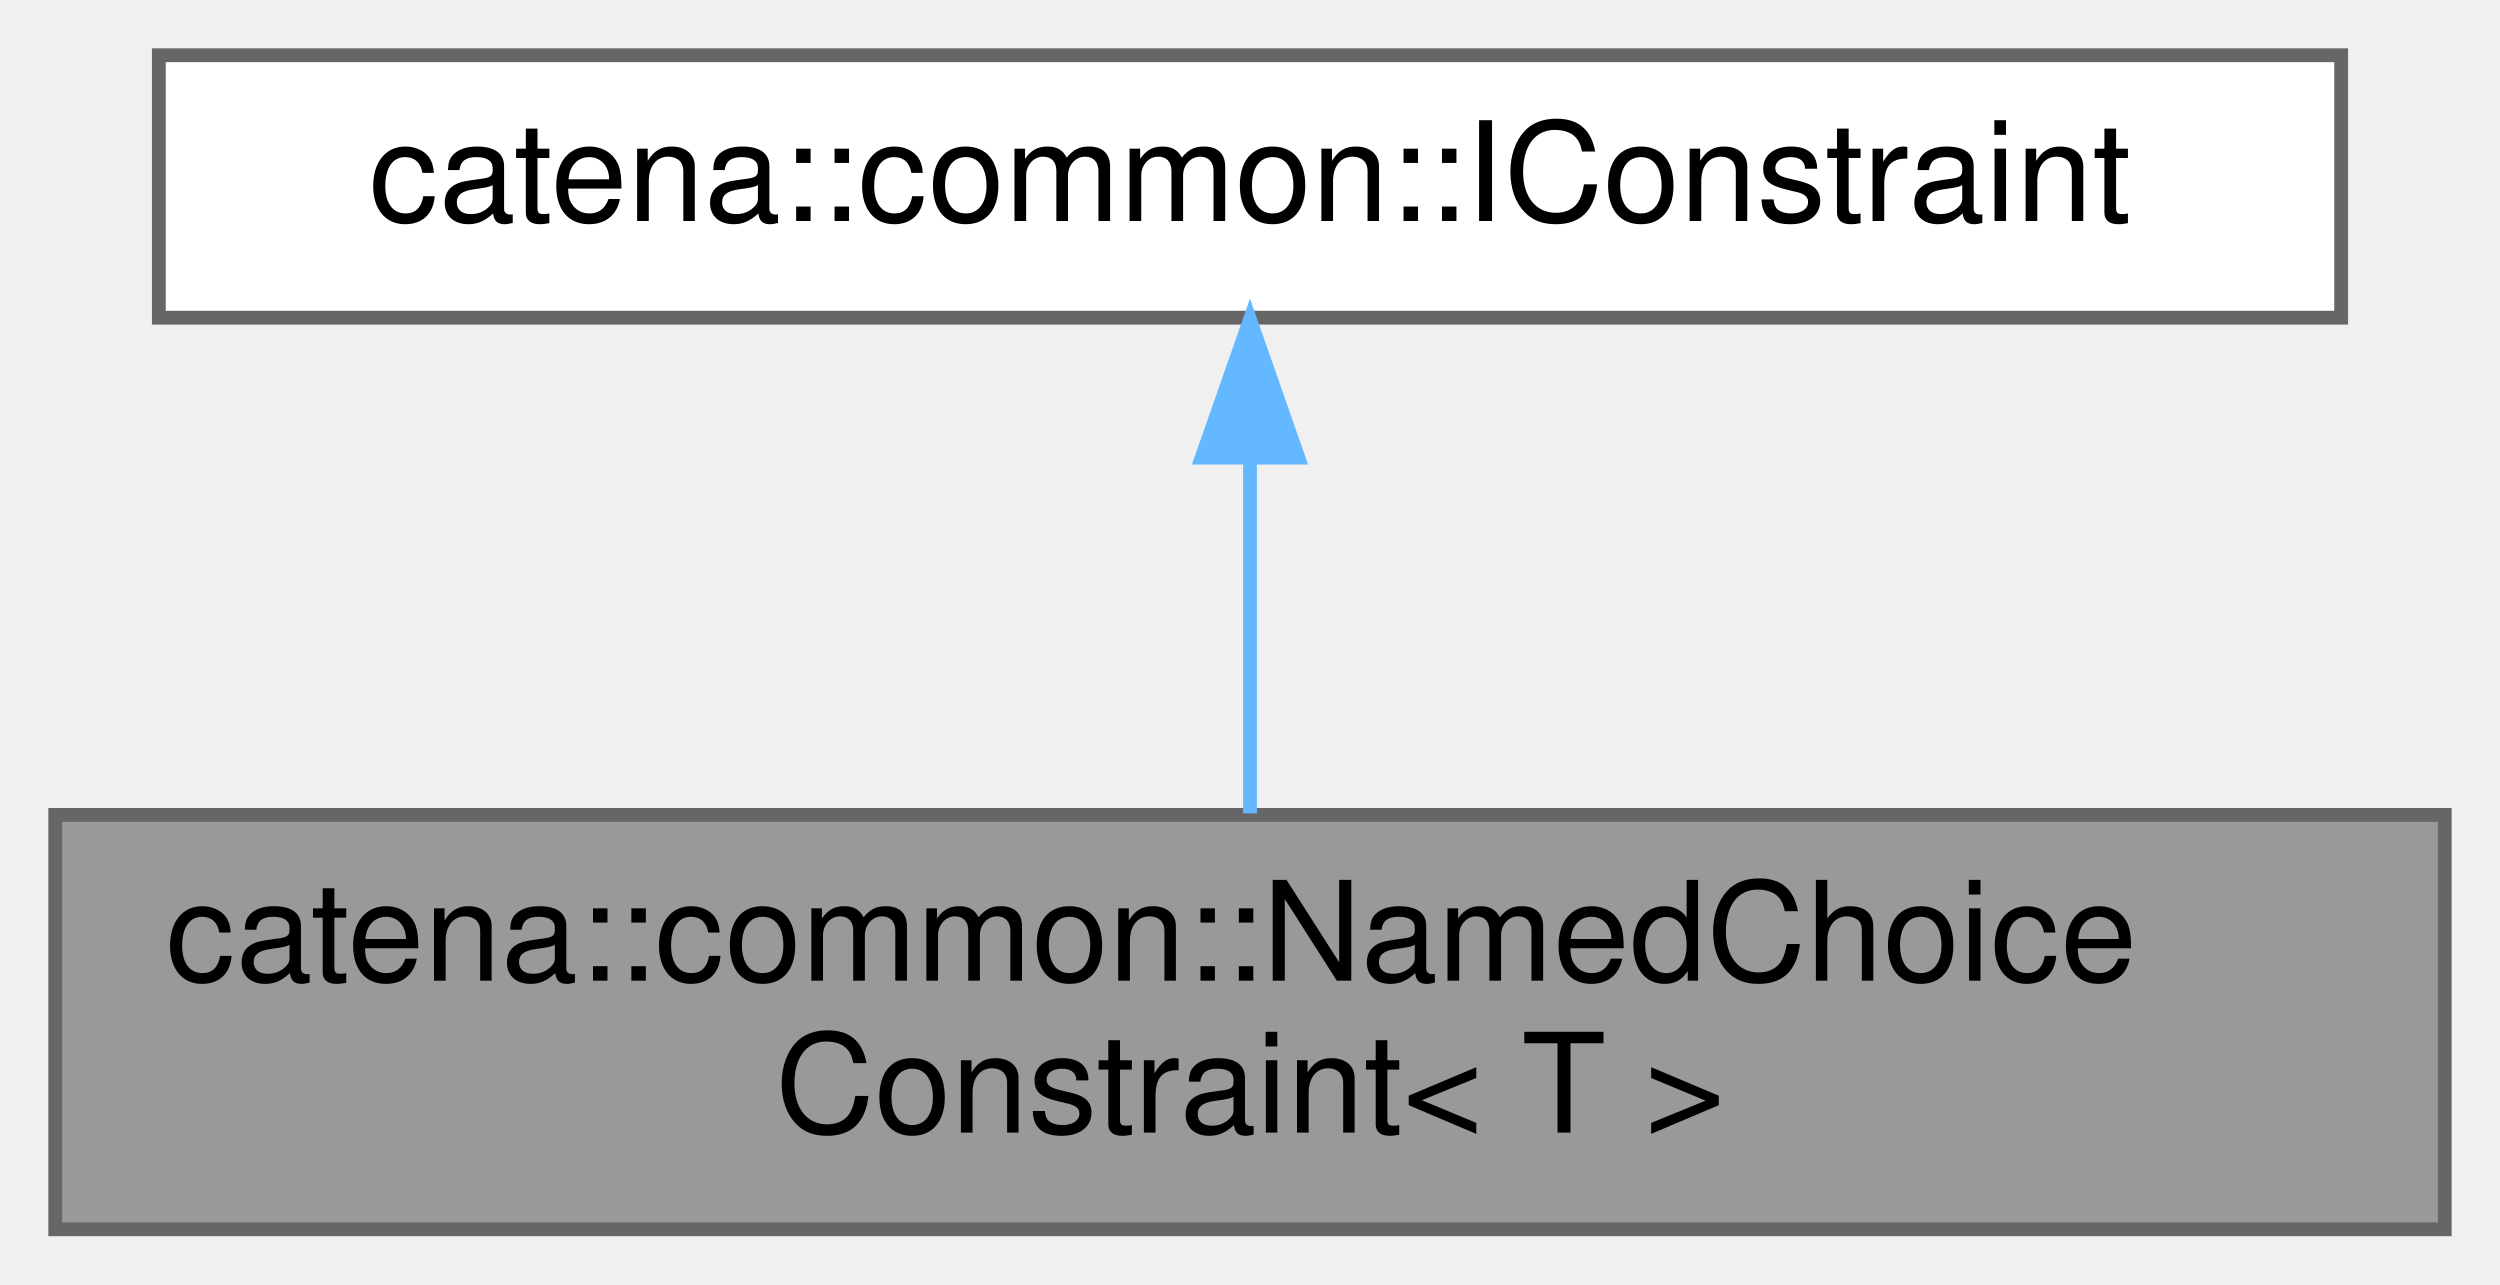
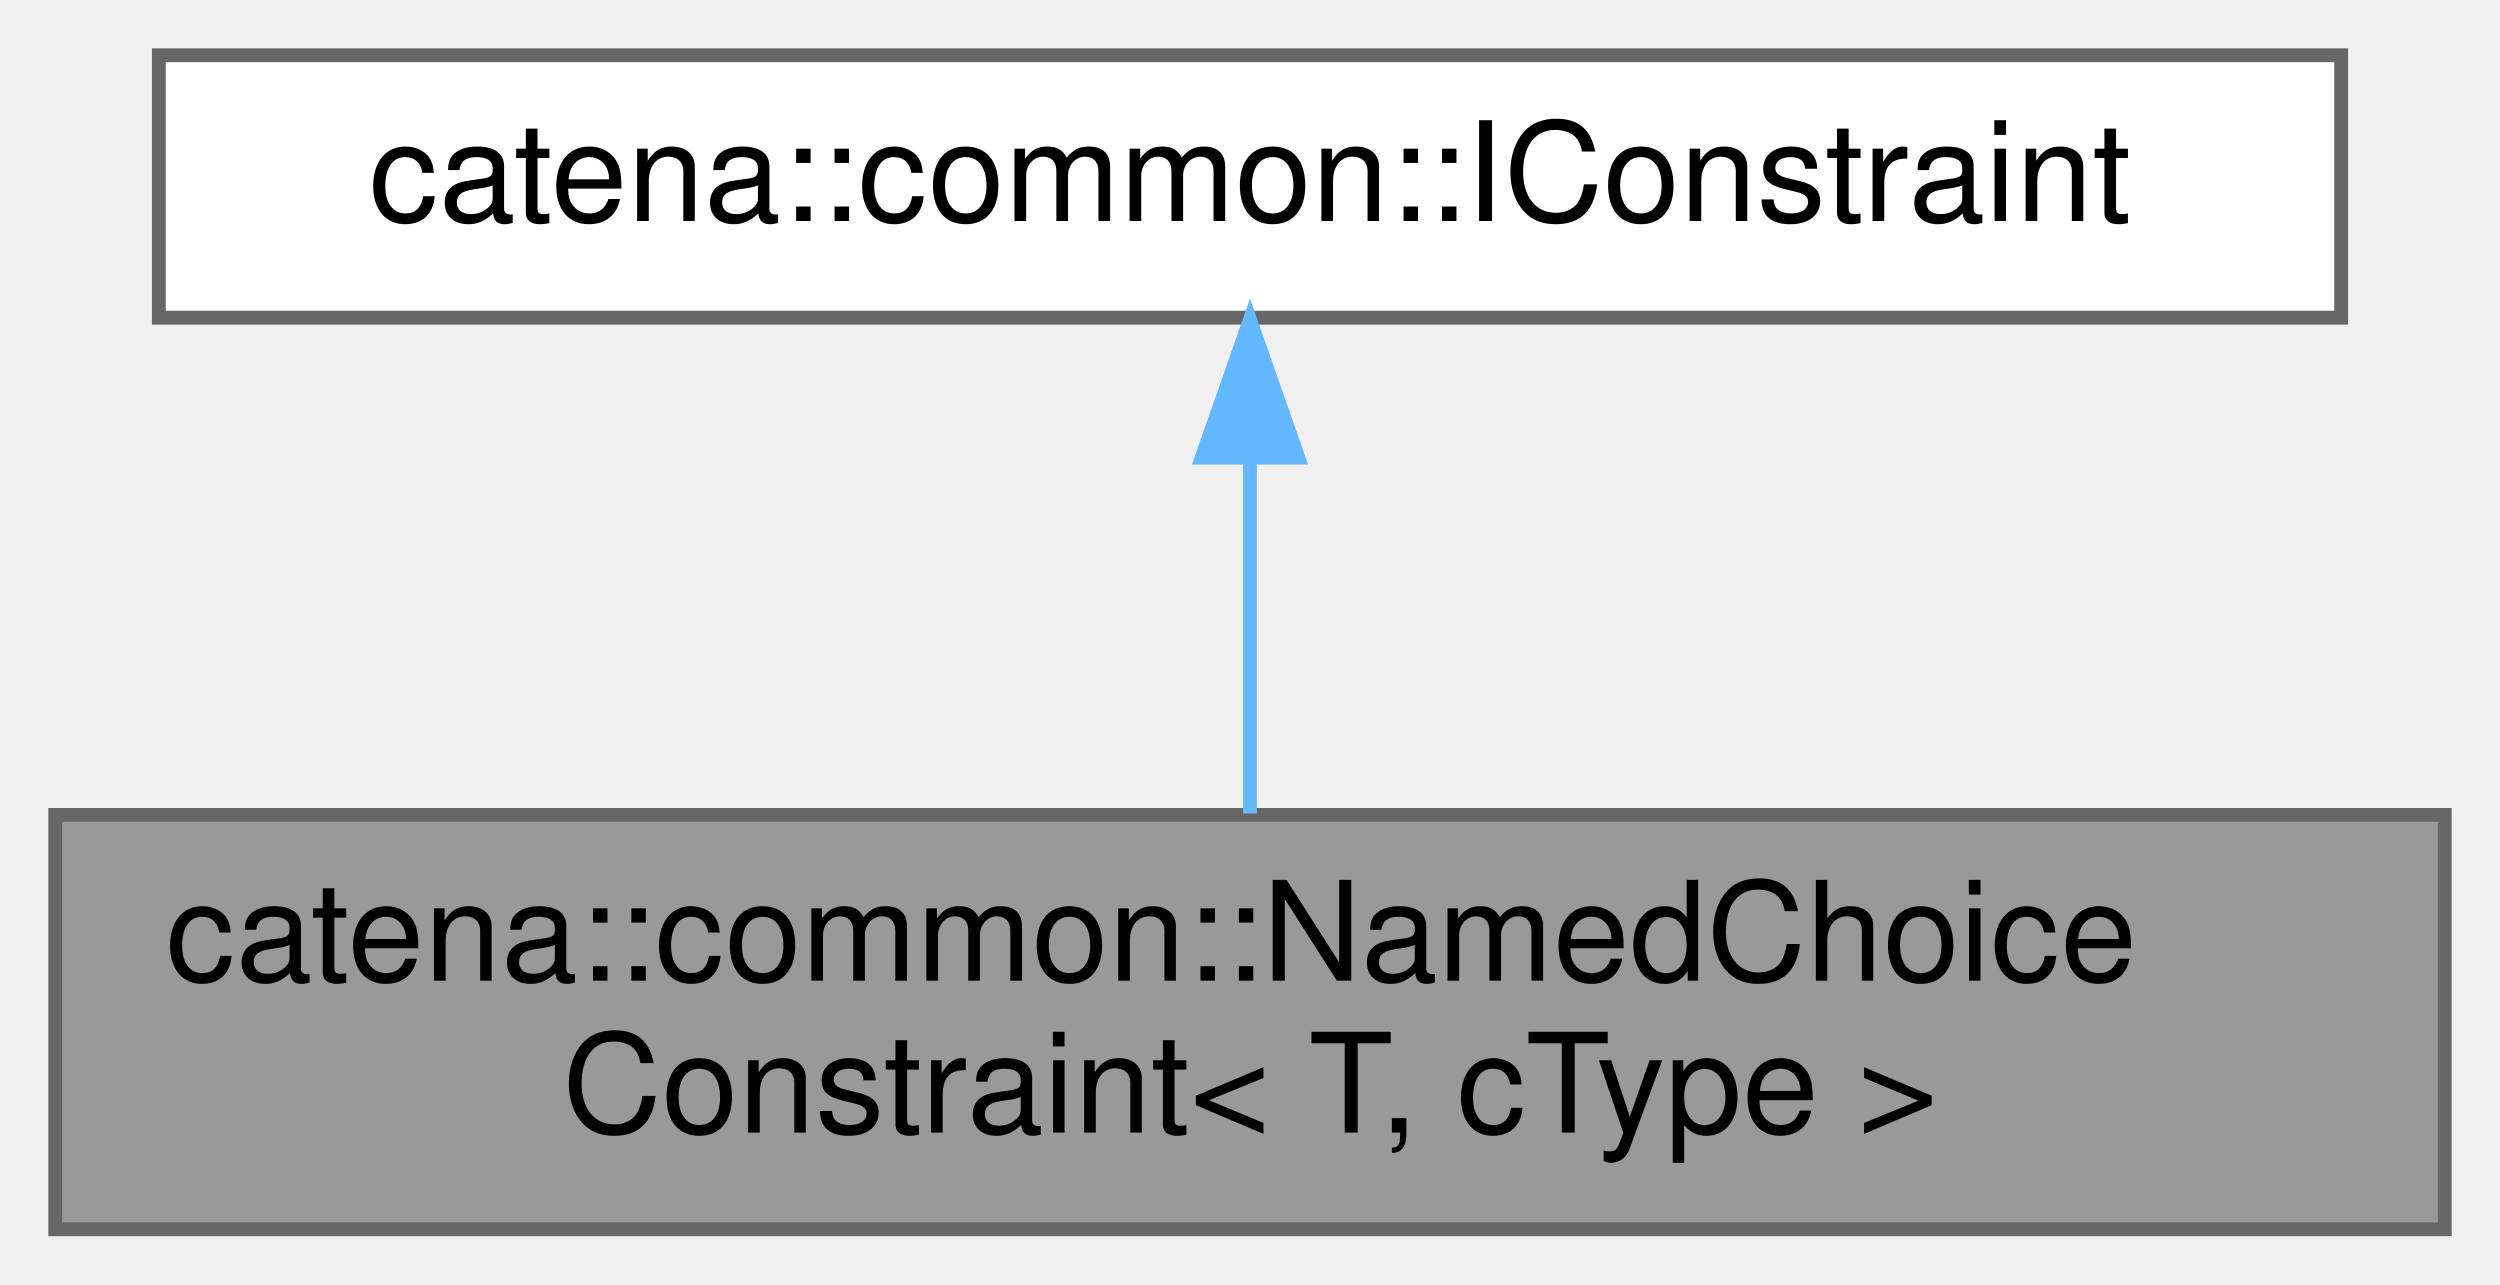
<svg xmlns="http://www.w3.org/2000/svg" xmlns:xlink="http://www.w3.org/1999/xlink" width="181pt" height="93pt" viewBox="0.00 0.00 181.00 93.00">
  <g id="graph0" class="graph" transform="scale(1 1) rotate(0) translate(4 89)">
    <g id="Node000001" class="node">
      <g id="a_Node000001">
-         <a xlink:title="Named choice constraint, ensures a value is within a named choice.">
+         <a xlink:title="Named choice constraint which ensures a value is within a named choice.">
          <polygon fill="#999999" stroke="#666666" points="173,-30 0,-30 0,0 173,0 173,-30" />
          <text text-anchor="start" x="8" y="-18" font-family="Helvetica,sans-Serif" font-size="10.00">catena::common::NamedChoice</text>
-           <text text-anchor="middle" x="86.5" y="-7" font-family="Helvetica,sans-Serif" font-size="10.00">Constraint&lt; T &gt;</text>
+           <text text-anchor="middle" x="86.5" y="-7" font-family="Helvetica,sans-Serif" font-size="10.00">Constraint&lt; T, cType &gt;</text>
        </a>
      </g>
    </g>
    <g id="Node000002" class="node">
      <g id="a_Node000002">
        <a xlink:href="classcatena_1_1common_1_1IConstraint.html" target="_top" xlink:title="Interface for constraints.">
          <polygon fill="white" stroke="#666666" points="165.5,-85 7.5,-85 7.5,-66 165.5,-66 165.5,-85" />
          <text text-anchor="middle" x="86.5" y="-73" font-family="Helvetica,sans-Serif" font-size="10.00">catena::common::IConstraint</text>
        </a>
      </g>
    </g>
    <g id="edge1_Node000001_Node000002" class="edge">
      <g id="a_edge1_Node000001_Node000002">
        <a xlink:title=" ">
          <path fill="none" stroke="#63b8ff" d="M86.5,-55.65C86.5,-47.36 86.5,-37.78 86.5,-30.11" />
          <polygon fill="#63b8ff" stroke="#63b8ff" points="83,-55.87 86.5,-65.87 90,-55.87 83,-55.87" />
        </a>
      </g>
    </g>
  </g>
</svg>
